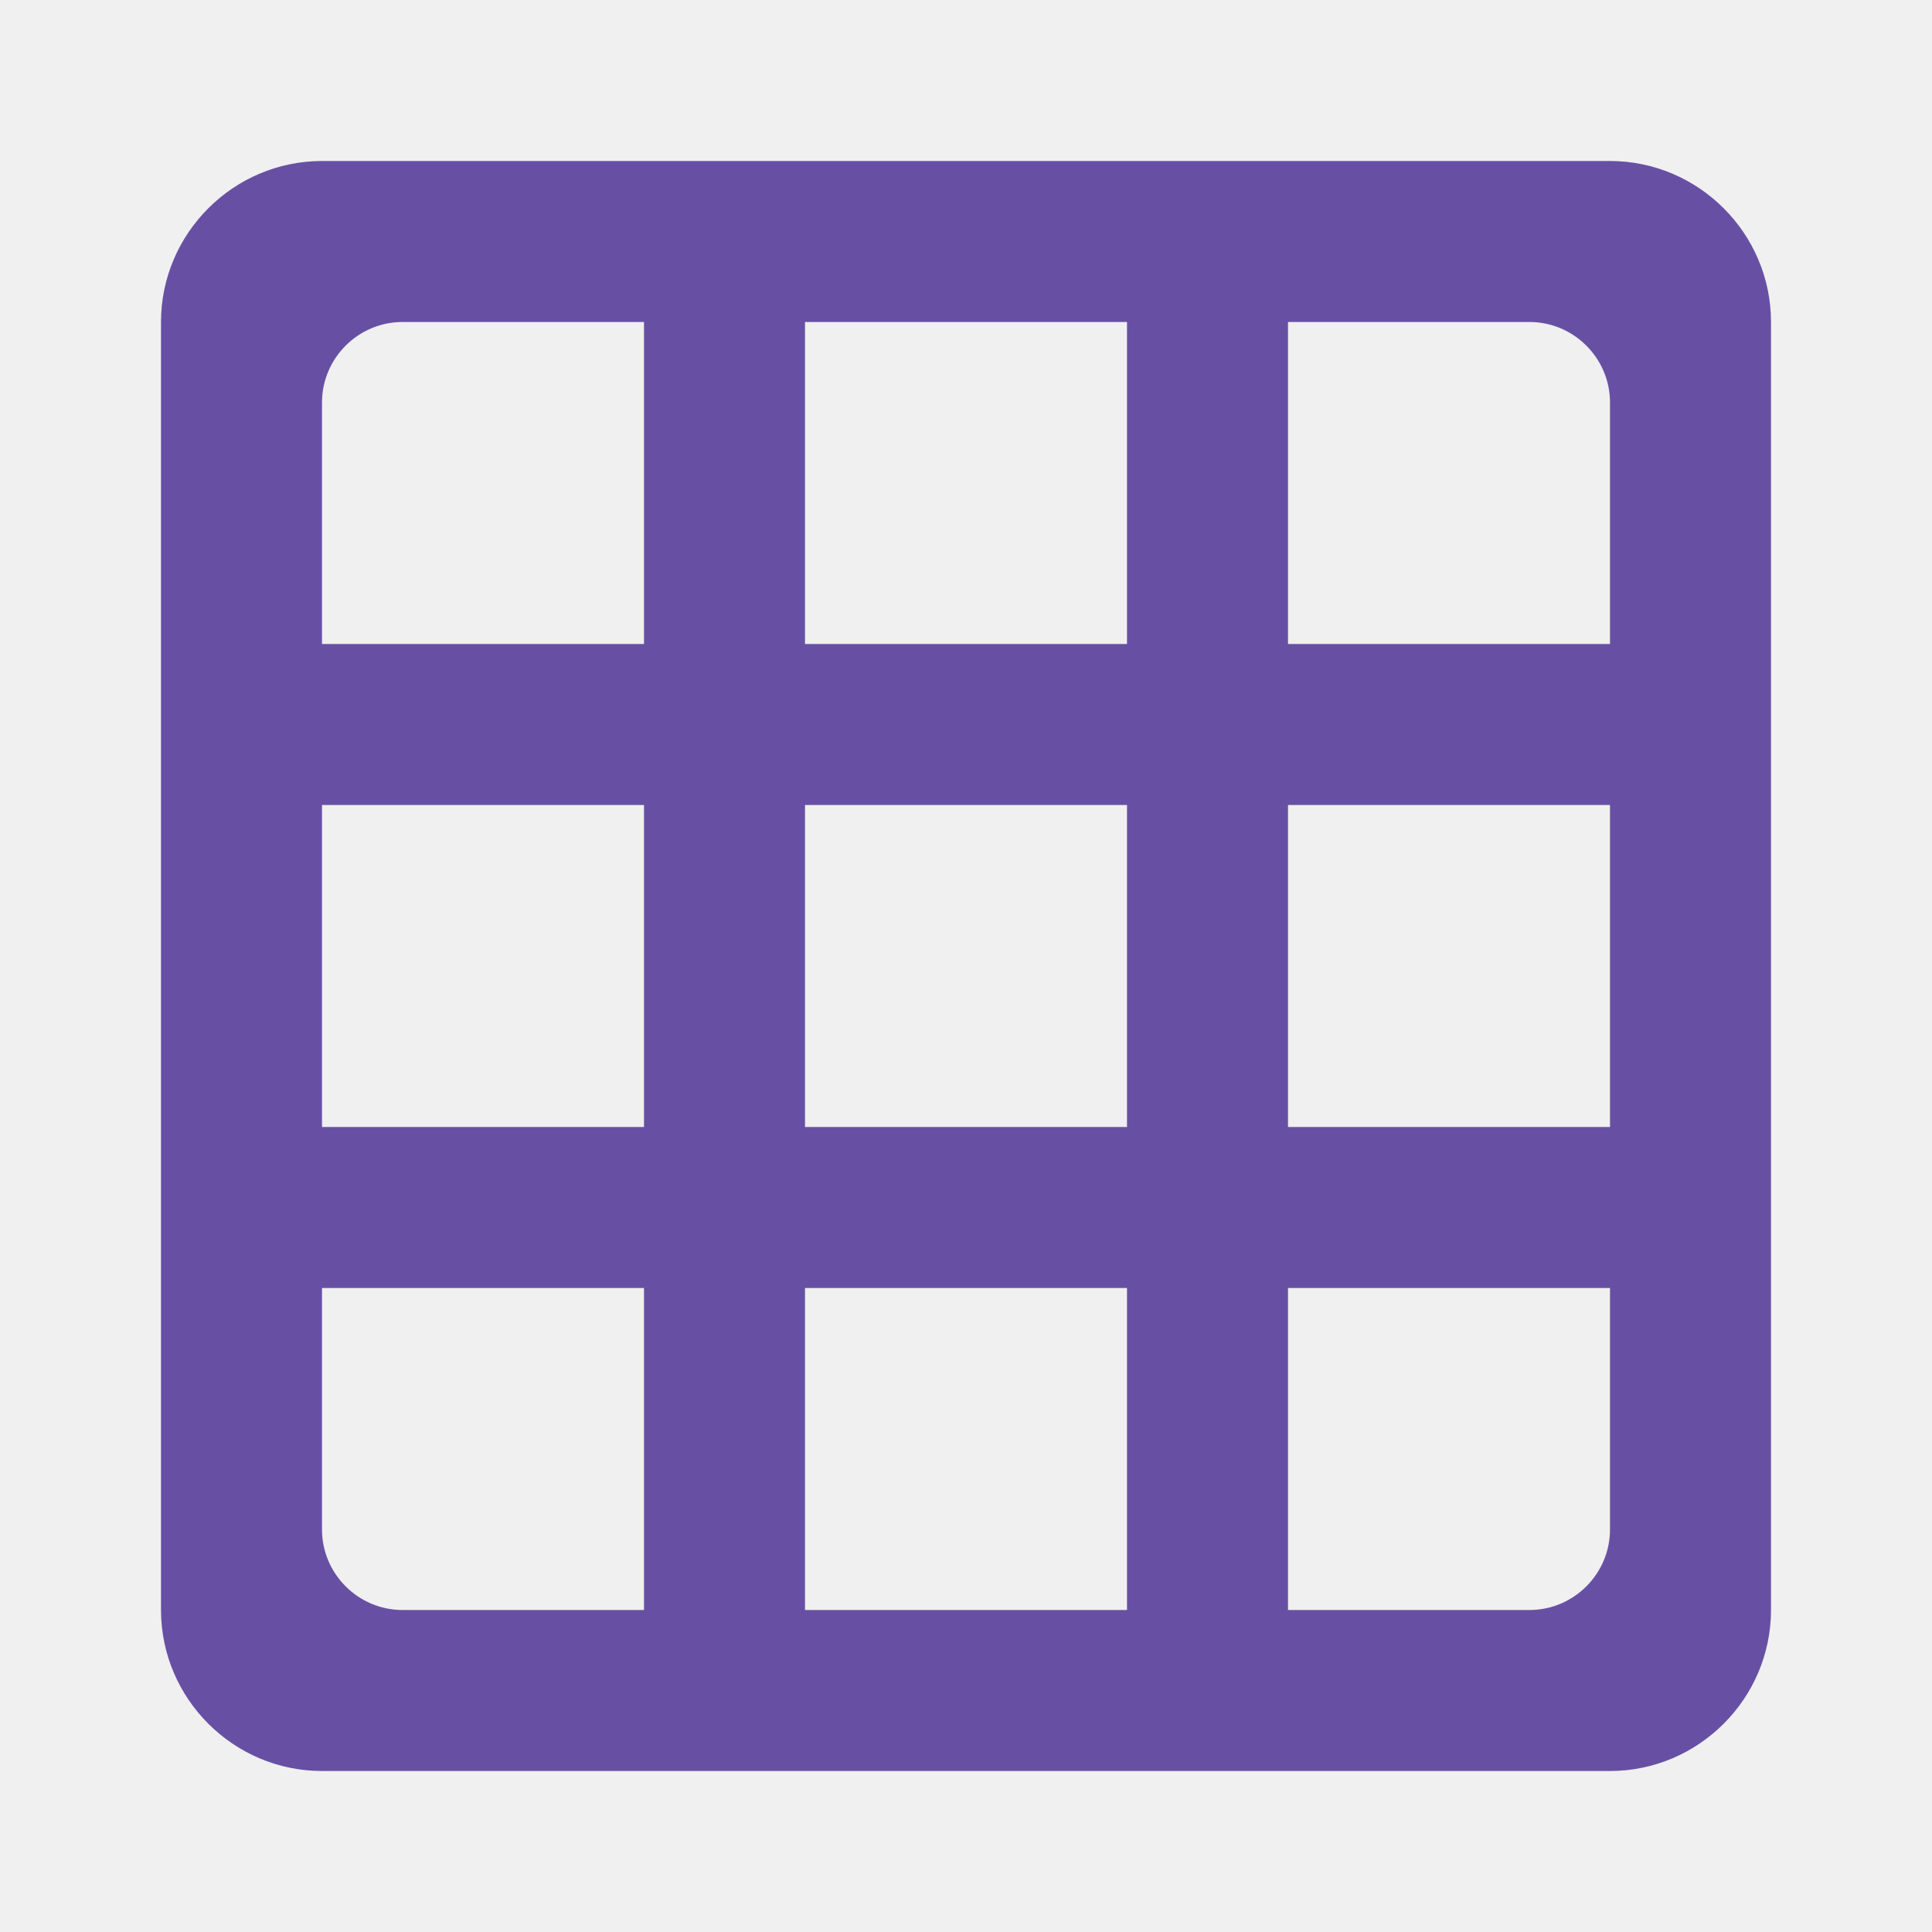
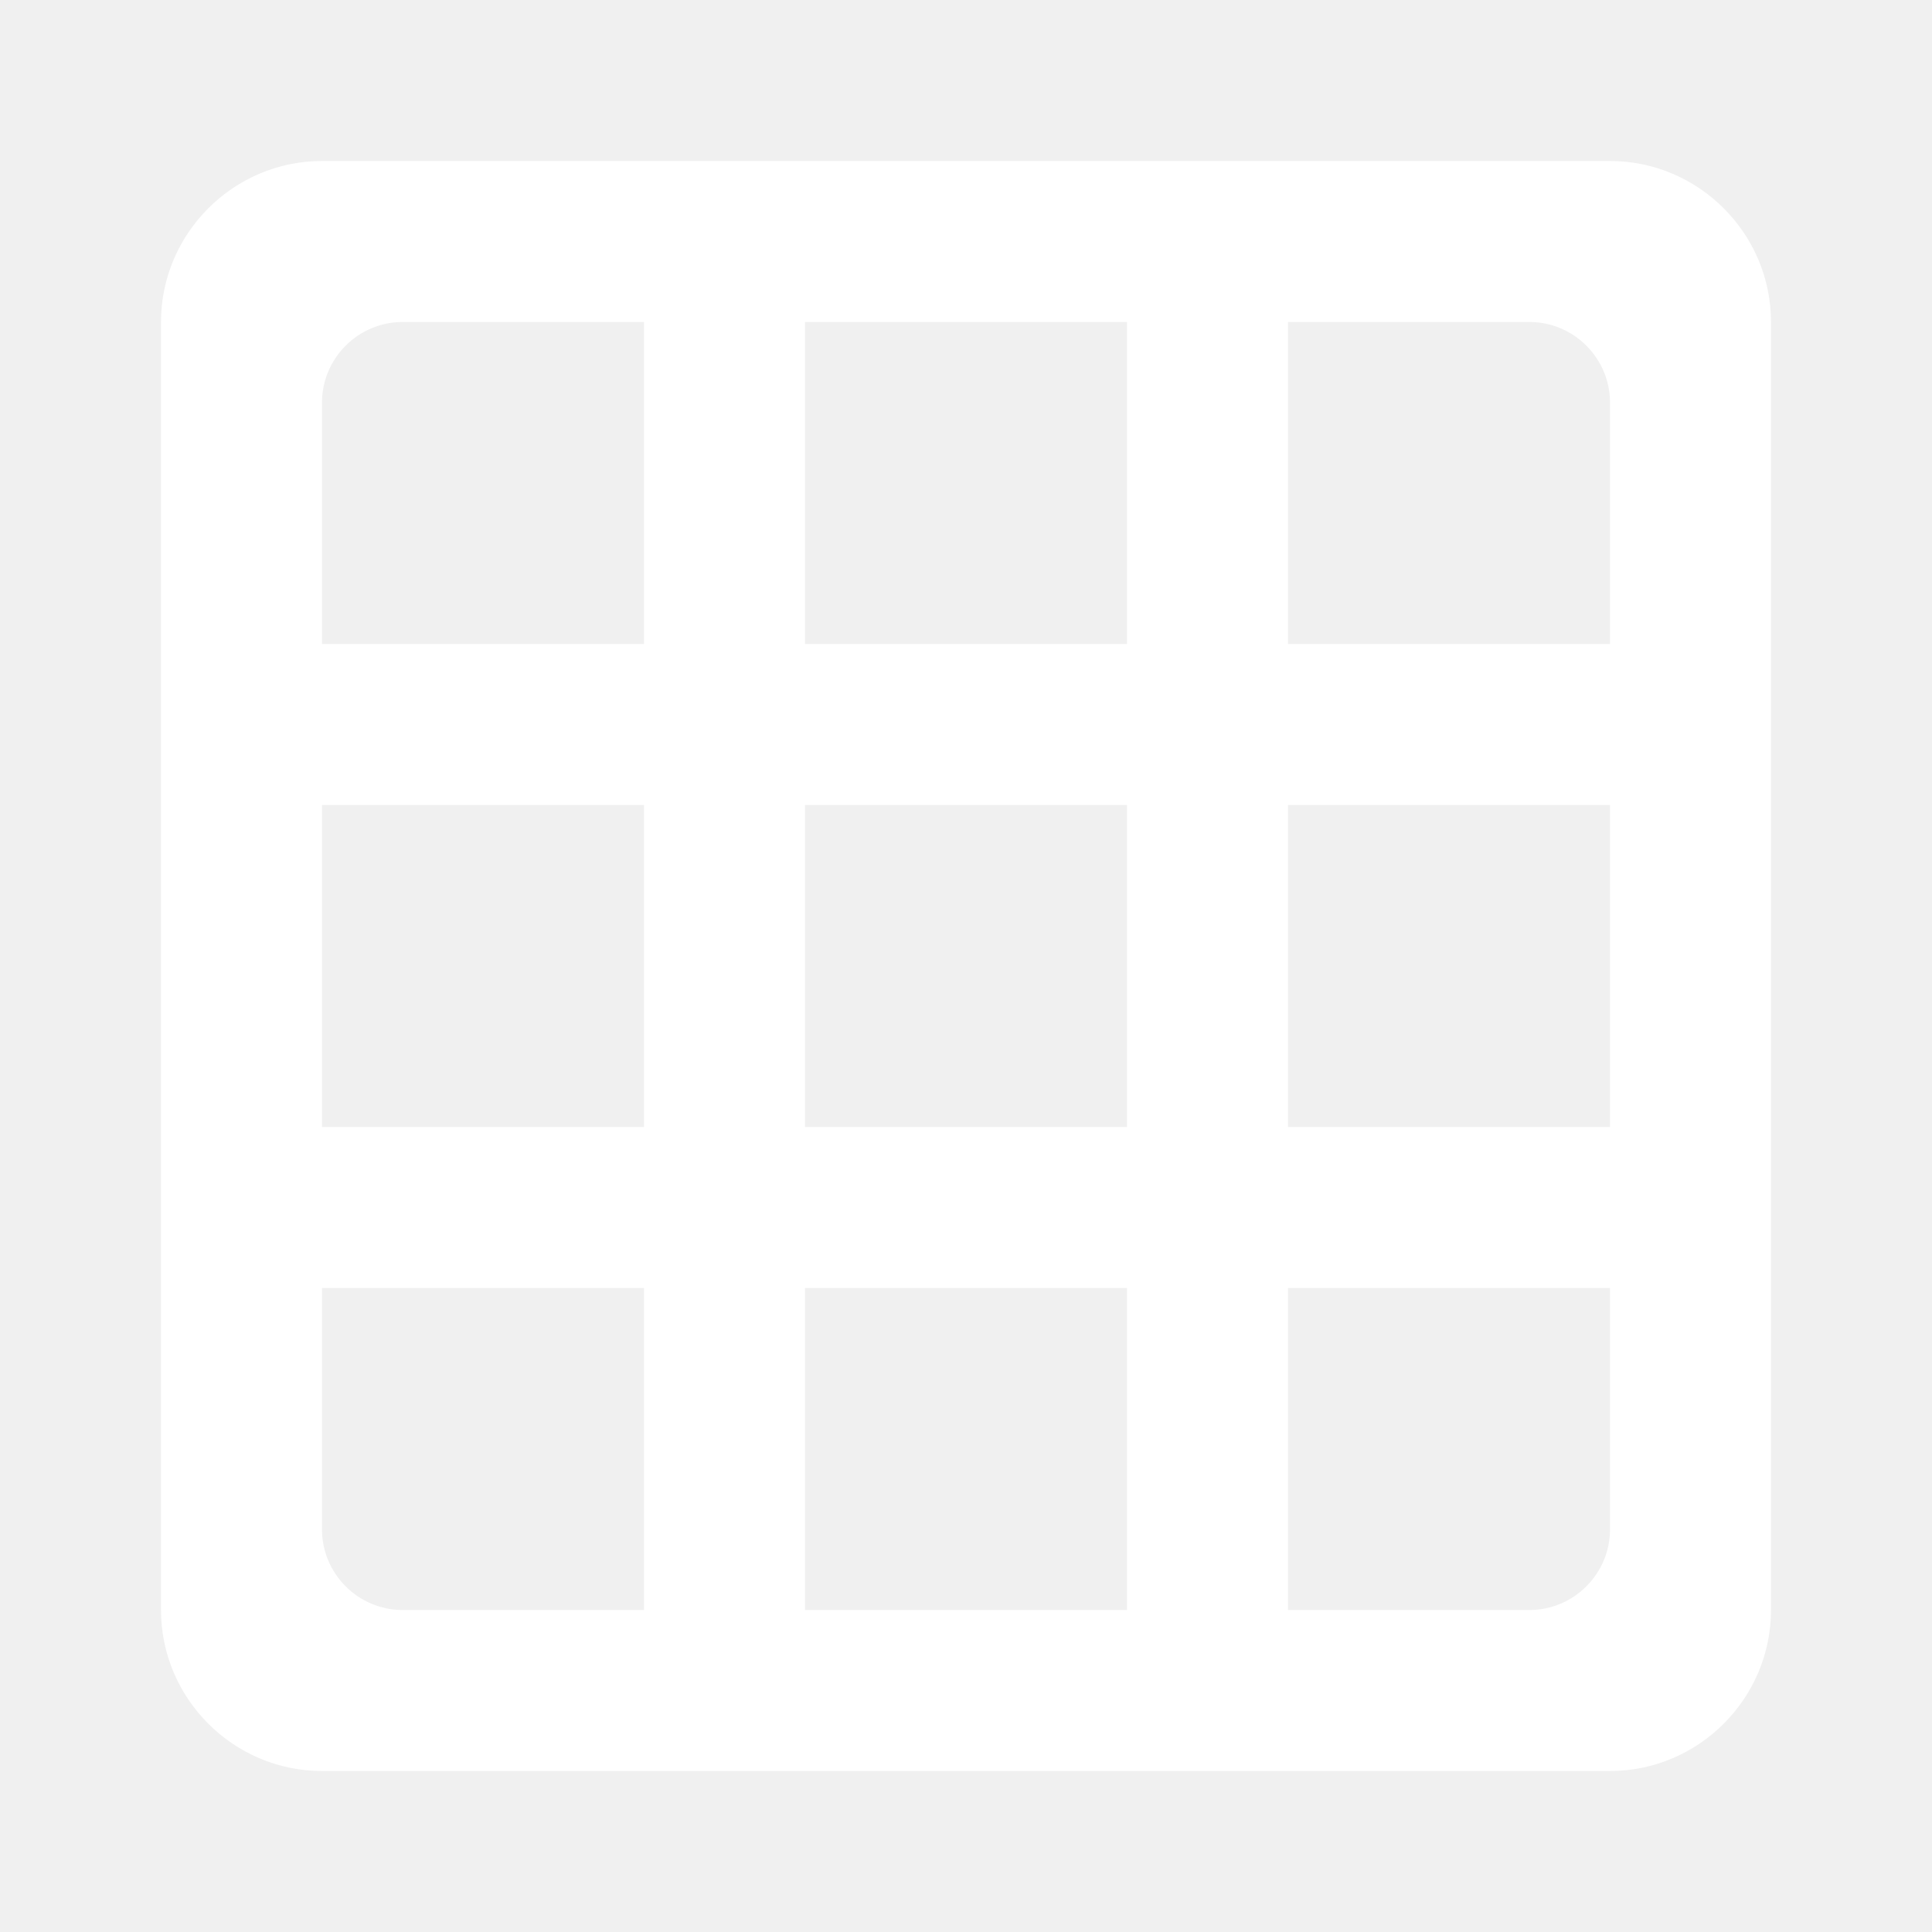
- <svg xmlns="http://www.w3.org/2000/svg" width="24" height="24" viewBox="0 0 24 24" fill="none">
-   <path d="M20 2H4C2.9 2 2 2.9 2 4V20C2 21.1 2.9 22 4 22H20C21.1 22 22 21.1 22 20V4C22 2.9 21.1 2 20 2ZM8 20H5C4.45 20 4 19.55 4 19V16H8V20ZM8 14H4V10H8V14ZM8 8H4V5C4 4.45 4.45 4 5 4H8V8ZM14 20H10V16H14V20ZM14 14H10V10H14V14ZM14 8H10V4H14V8ZM19 20H16V16H20V19C20 19.55 19.55 20 19 20ZM20 14H16V10H20V14ZM20 8H16V4H19C19.55 4 20 4.45 20 5V8Z" fill="#6750A4" />
+ <svg xmlns="http://www.w3.org/2000/svg" width="24" height="24" viewBox="0 0 24 24">
+   <path id="path1" fill="#ffffff" stroke="none" d="M 20 2 L 4 2 C 2.9 2 2 2.9 2 4 L 2 20 C 2 21.1 2.9 22 4 22 L 20 22 C 21.1 22 22 21.1 22 20 L 22 4 C 22 2.9 21.1 2 20 2 Z M 8 20 L 5 20 C 4.45 20 4 19.55 4 19 L 4 16 L 8 16 L 8 20 Z M 8 14 L 4 14 L 4 10 L 8 10 L 8 14 Z M 8 8 L 4 8 L 4 5 C 4 4.45 4.45 4 5 4 L 8 4 L 8 8 Z M 14 20 L 10 20 L 10 16 L 14 16 L 14 20 Z M 14 14 L 10 14 L 10 10 L 14 10 L 14 14 Z M 14 8 L 10 8 L 10 4 L 14 4 L 14 8 Z M 19 20 L 16 20 L 16 16 L 20 16 L 20 19 C 20 19.55 19.55 20 19 20 Z M 20 14 L 16 14 L 16 10 L 20 10 L 20 14 Z M 20 8 L 16 8 L 16 4 L 19 4 C 19.55 4 20 4.45 20 5 L 20 8 Z" />
</svg>
